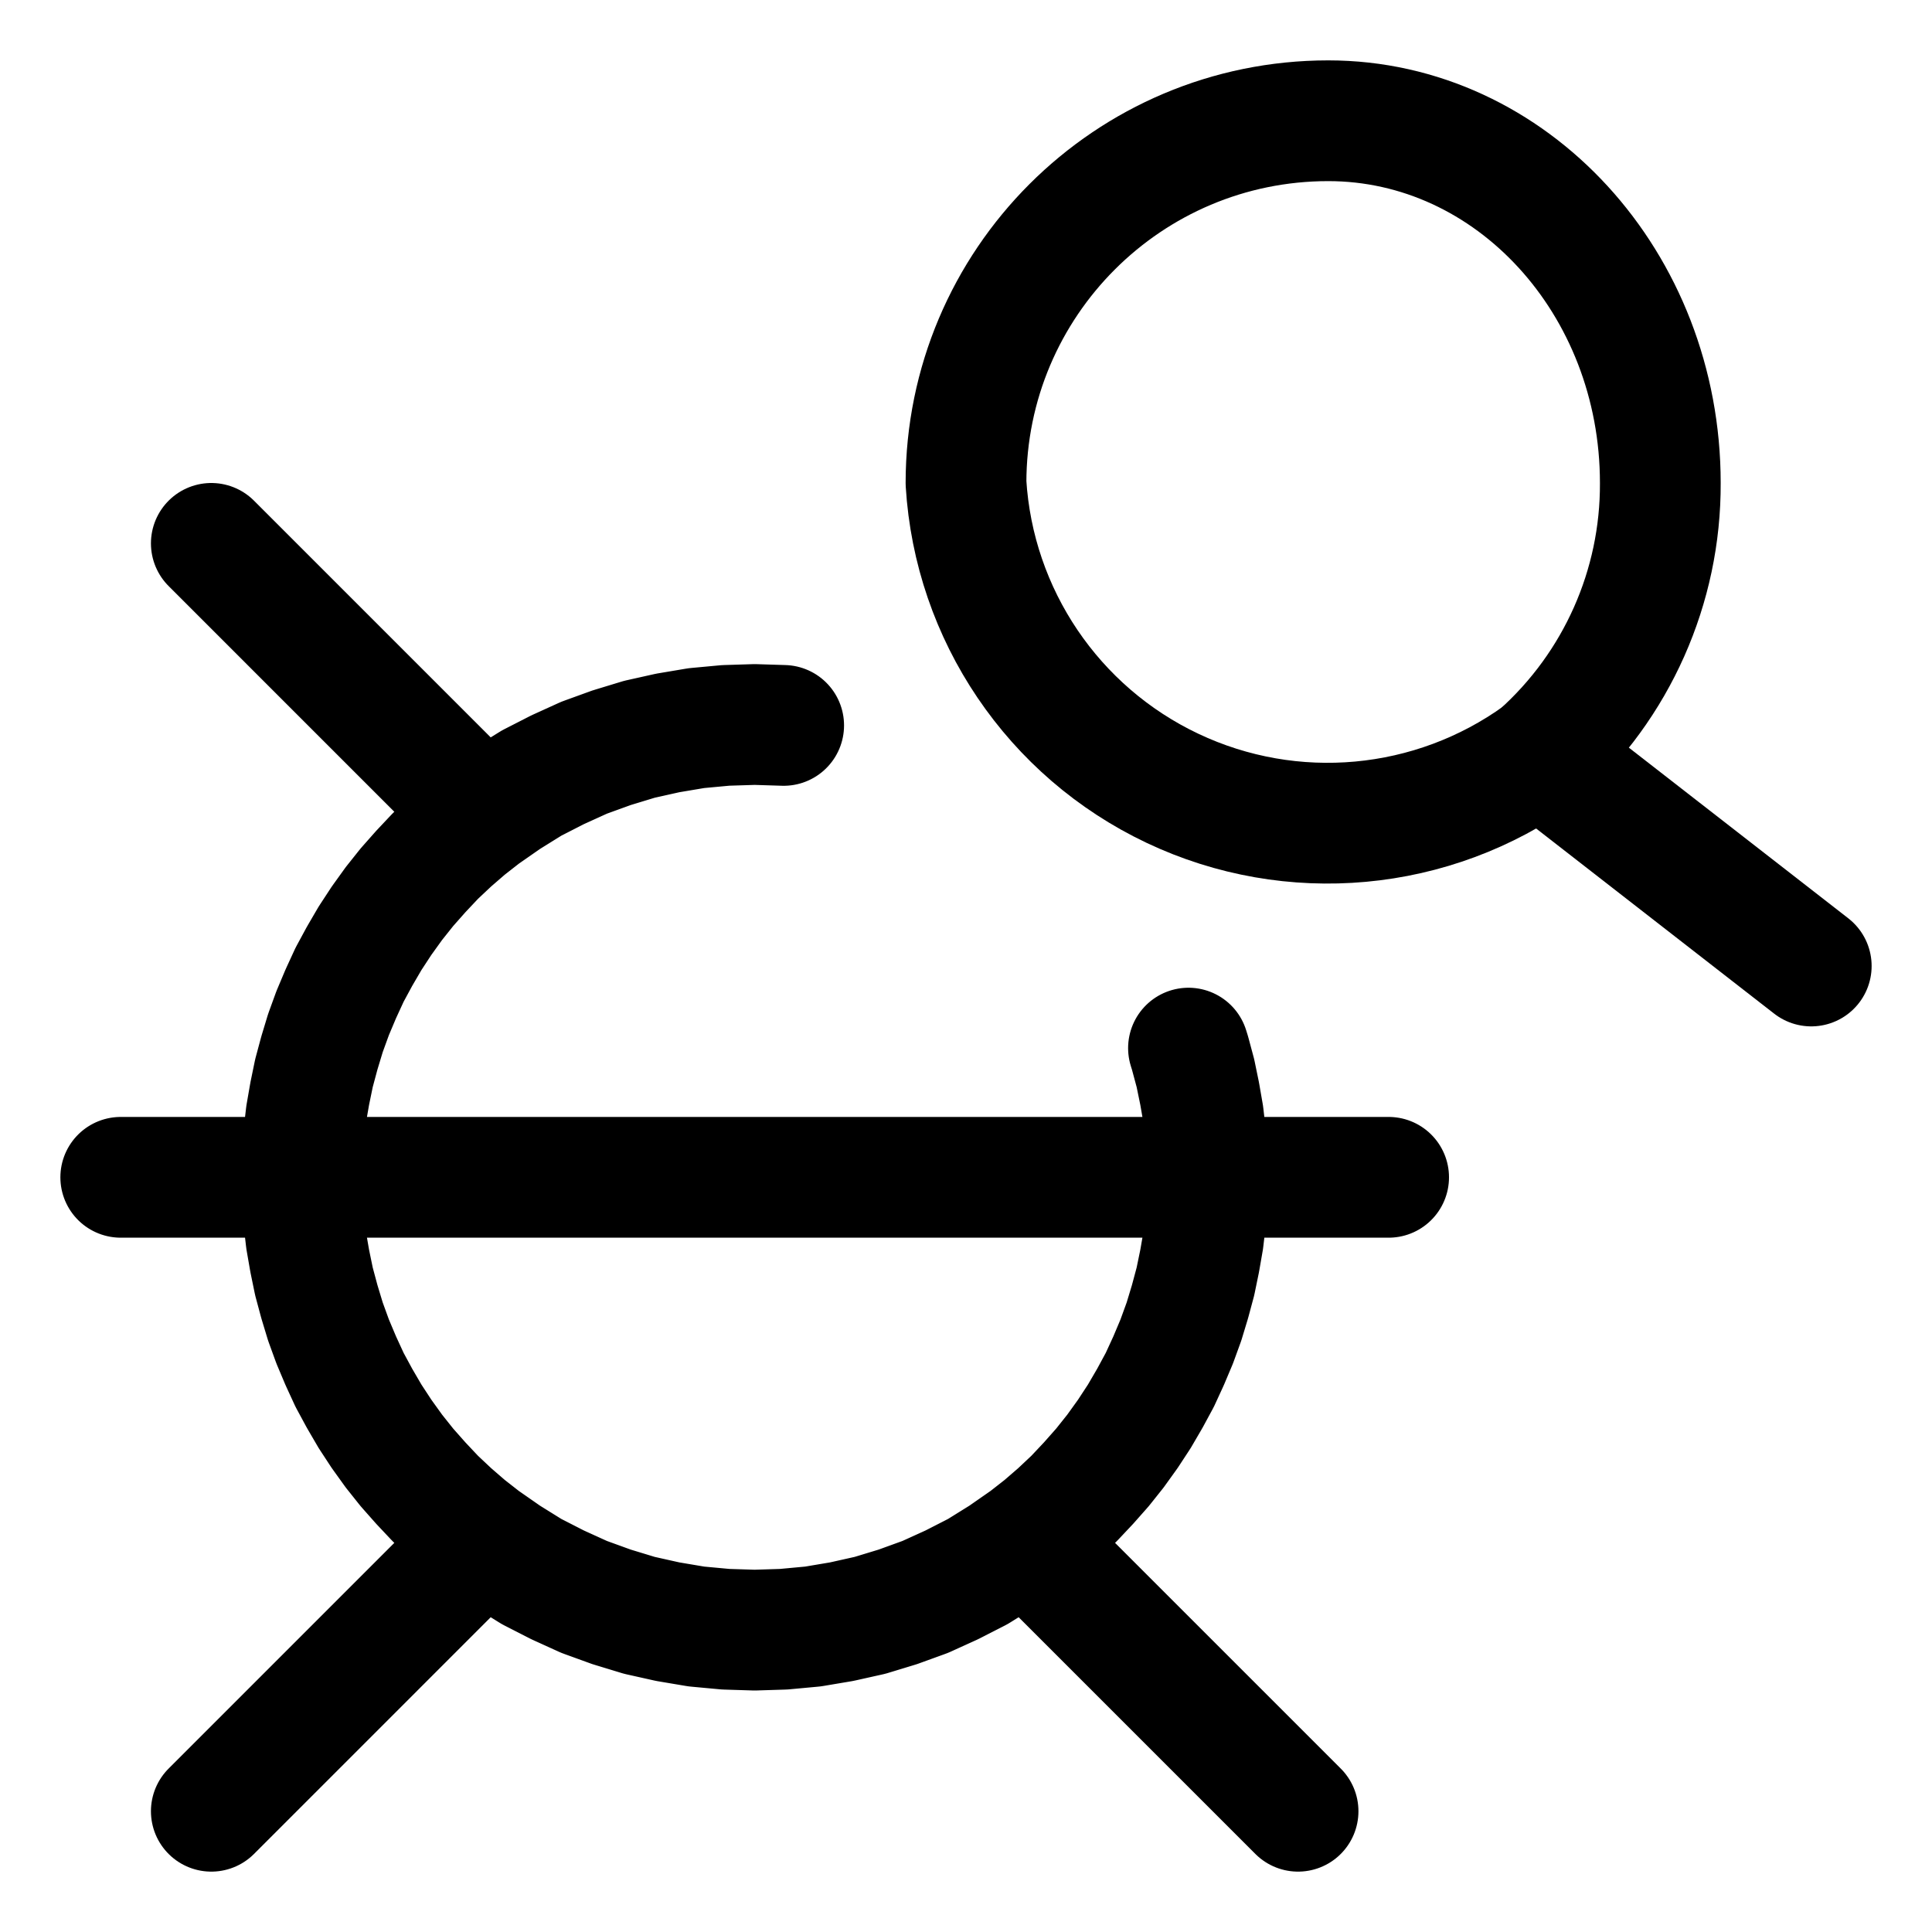
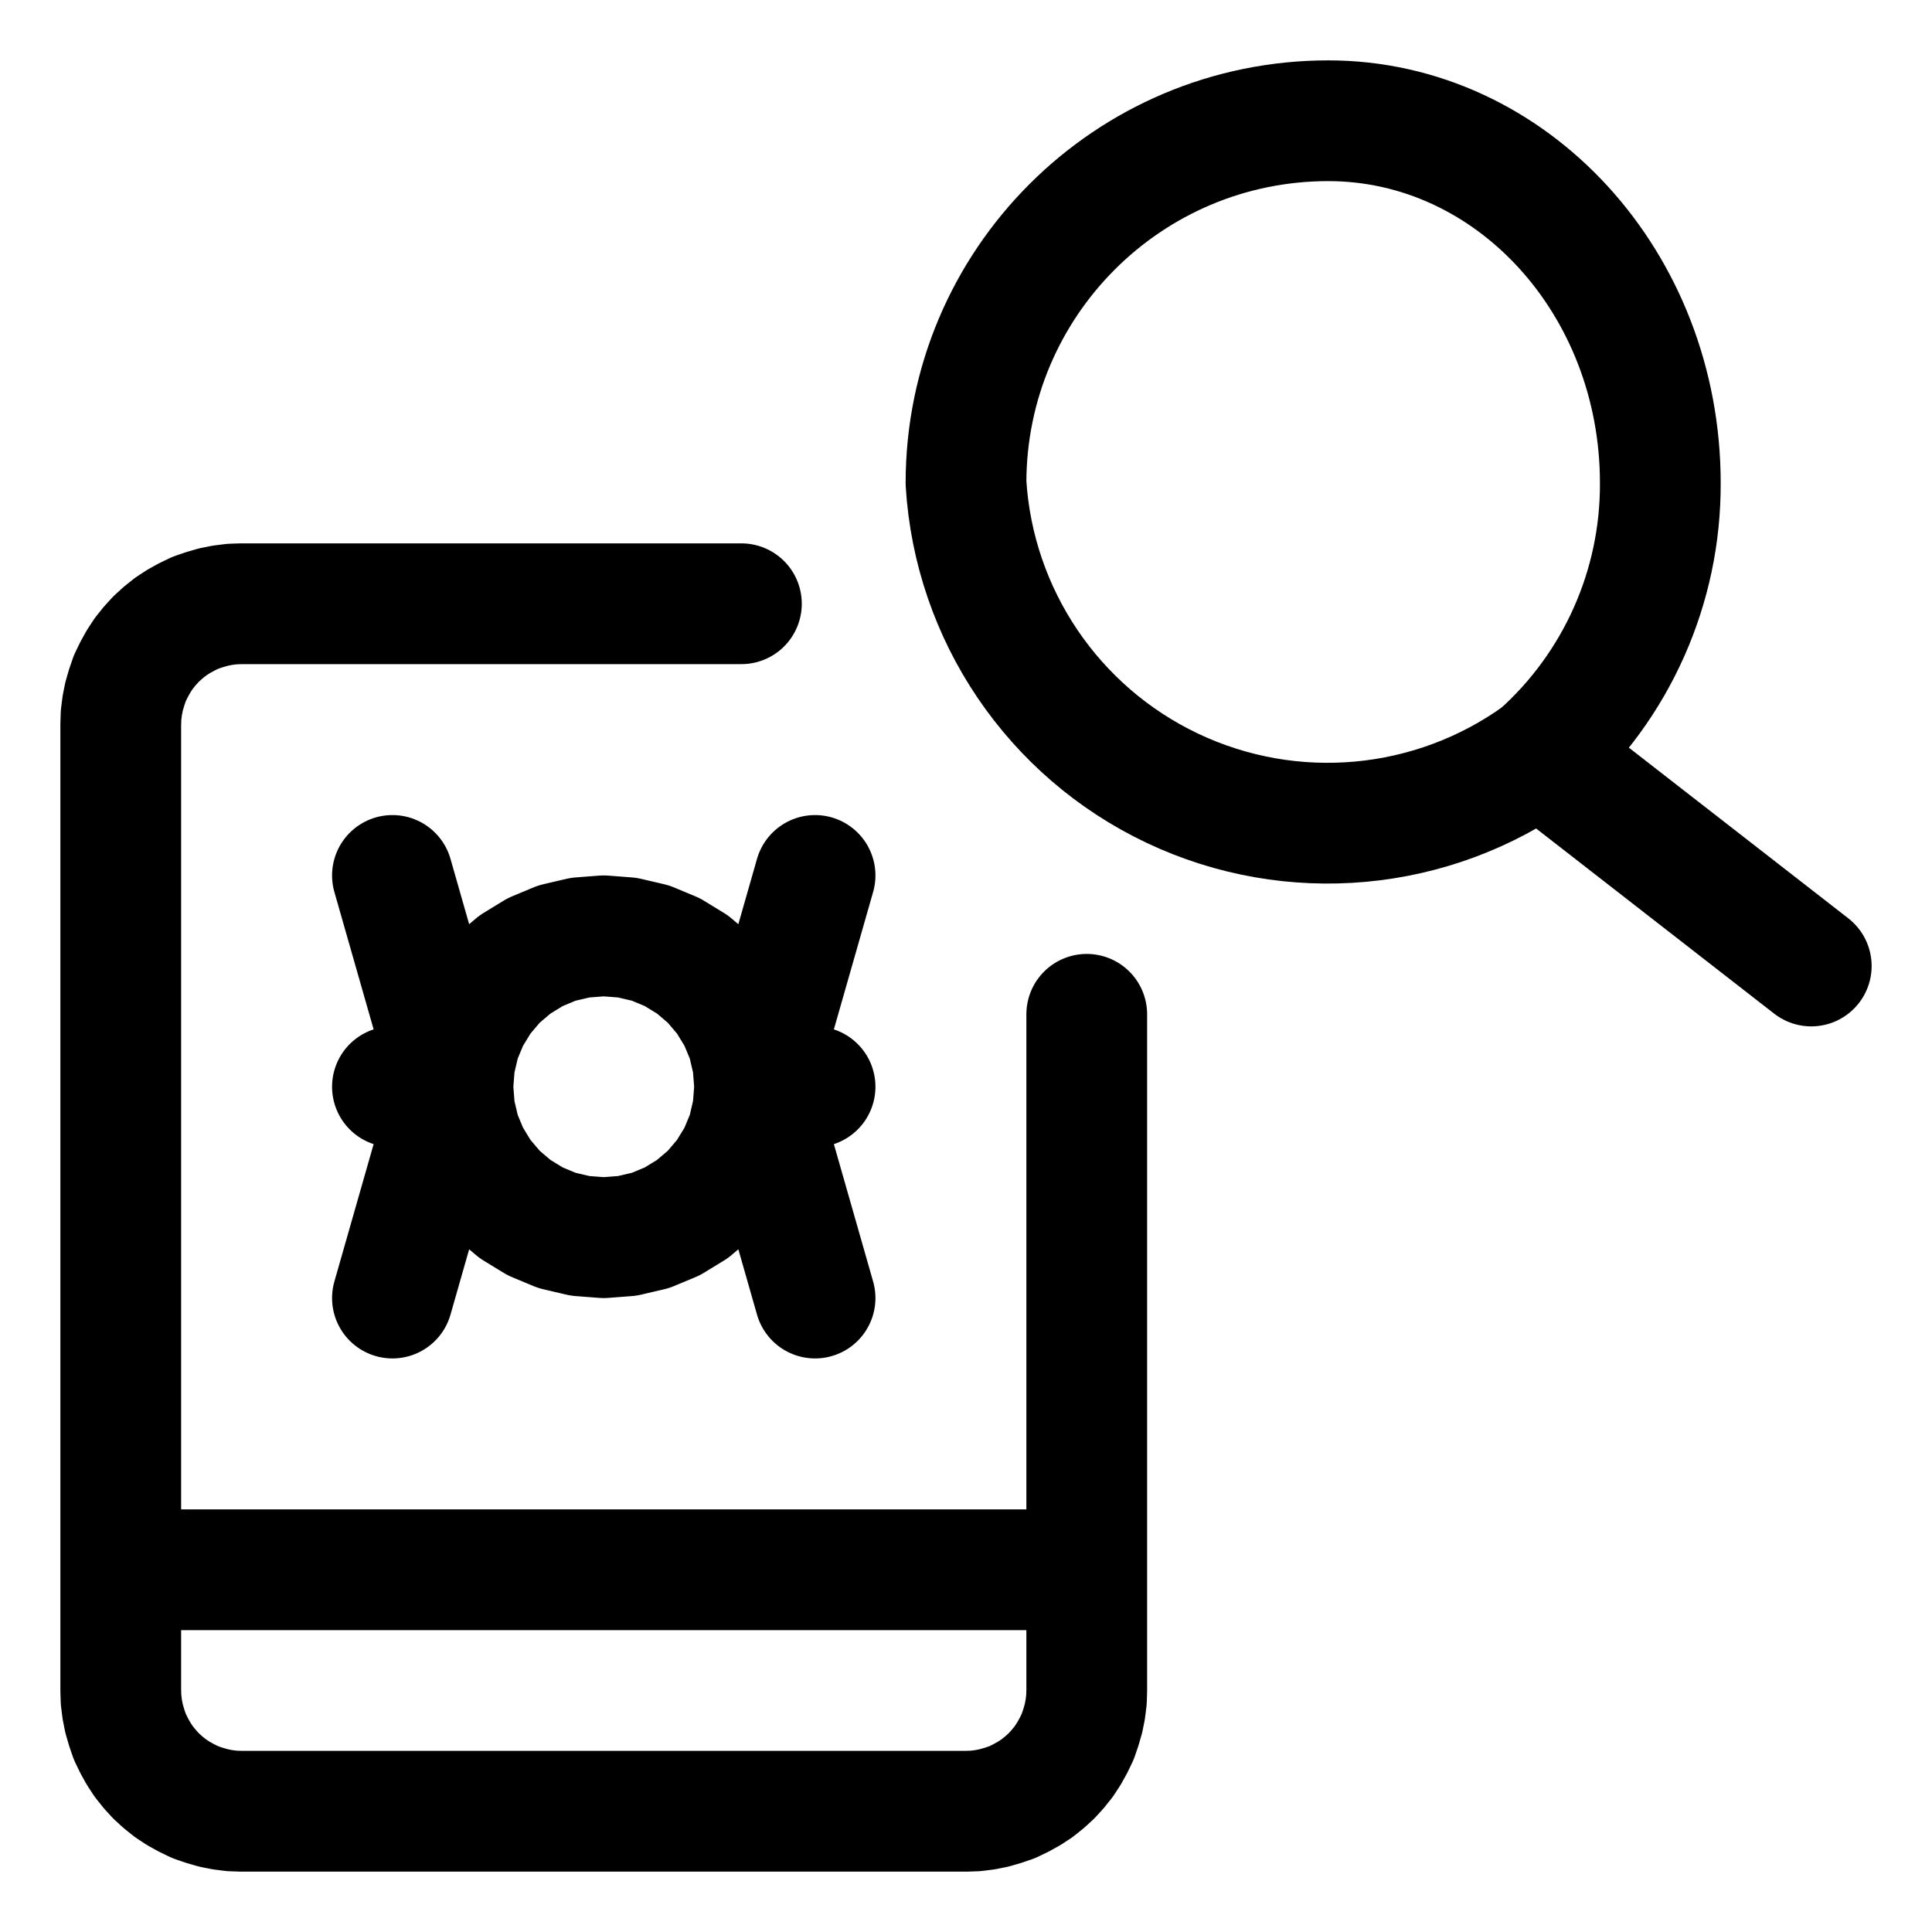
<svg xmlns="http://www.w3.org/2000/svg" width="64" height="64" viewBox="0 0 64 64">
  <g id="main-icon-clipped" stroke="#000000" stroke-width="4" fill="none" stroke-linecap="round" stroke-linejoin="round">
-     <path d="M16.00,27.00L16.79,26.45 M16.79,26.45L17.61,25.94 M17.61,25.94L18.47,25.50 M18.47,25.50L19.35,25.10 M19.35,25.10L20.26,24.77 M20.26,24.77L21.18,24.49 M21.18,24.49L22.12,24.28 M22.12,24.28L23.07,24.12 M23.07,24.12L24.04,24.03 M24.04,24.03L25.00,24.00 M25.00,24.00L25.96,24.03 M39.37,34.72L39.42,34.88 M39.42,34.88L39.60,35.55 M39.60,35.55L39.74,36.23 M39.74,36.23L39.86,36.92 M39.86,36.92L39.94,37.61 M39.94,37.61L39.98,38.30 M39.98,38.30L40.00,39.00 M40.00,39.00L39.98,39.70 M39.98,39.70L39.94,40.39 M39.94,40.39L39.86,41.08 M39.86,41.08L39.74,41.77 M39.74,41.77L39.60,42.45 M39.60,42.45L39.42,43.12 M39.42,43.12L39.22,43.78 M39.22,43.78L38.98,44.44 M38.98,44.44L38.71,45.08 M38.71,45.08L38.42,45.71 M38.42,45.71L38.09,46.32 M38.09,46.32L37.74,46.92 M37.74,46.92L37.36,47.50 M37.36,47.50L36.95,48.07 M36.95,48.07L36.52,48.61 M36.52,48.61L36.06,49.13 M36.06,49.13L35.58,49.64 M35.58,49.64L35.07,50.12 M35.07,50.12L34.55,50.57 M34.55,50.57L34.00,51.00 M34.00,51.00L33.21,51.55 M33.21,51.55L32.39,52.06 M32.39,52.06L31.53,52.50 M31.53,52.50L30.65,52.90 M30.65,52.90L29.74,53.23 M29.74,53.23L28.82,53.51 M28.82,53.51L27.88,53.72 M27.88,53.72L26.93,53.88 M26.93,53.88L25.96,53.97 M25.96,53.97L25.00,54.00 M25.00,54.00L24.04,53.97 M24.04,53.97L23.07,53.88 M23.07,53.88L22.12,53.72 M22.12,53.72L21.18,53.51 M21.18,53.51L20.26,53.23 M20.26,53.23L19.35,52.90 M19.35,52.90L18.47,52.50 M18.47,52.50L17.61,52.06 M17.61,52.06L16.79,51.55 M16.79,51.55L16.00,51.00 M16.00,51.00L15.45,50.57 M15.45,50.57L14.93,50.12 M14.93,50.12L14.42,49.64 M14.42,49.64L13.94,49.13 M13.94,49.13L13.48,48.61 M13.48,48.61L13.05,48.07 M13.05,48.07L12.64,47.50 M12.64,47.50L12.26,46.92 M12.26,46.92L11.91,46.32 M11.91,46.32L11.58,45.71 M11.58,45.71L11.29,45.08 M11.29,45.08L11.02,44.44 M11.02,44.44L10.78,43.78 M10.78,43.78L10.58,43.12 M10.58,43.12L10.40,42.45 M10.40,42.45L10.26,41.77 M10.26,41.77L10.14,41.08 M10.14,41.08L10.06,40.39 M10.06,40.39L10.02,39.70 M10.02,39.70L10.00,39.00 M10.00,39.00L10.02,38.30 M10.02,38.30L10.06,37.61 M10.06,37.61L10.14,36.92 M10.14,36.92L10.26,36.23 M10.26,36.23L10.40,35.55 M10.40,35.55L10.58,34.88 M10.58,34.88L10.78,34.22 M10.78,34.22L11.02,33.56 M11.02,33.56L11.29,32.92 M11.29,32.92L11.58,32.29 M11.58,32.29L11.91,31.68 M11.91,31.68L12.26,31.08 M12.26,31.08L12.64,30.50 M12.64,30.50L13.05,29.93 M13.05,29.93L13.48,29.39 M13.48,29.39L13.94,28.87 M13.94,28.87L14.42,28.36 M14.42,28.36L14.93,27.88 M14.93,27.88L15.45,27.43 M15.45,27.43L16.00,27.00 M4.00,39.00L46.00,39.00 M16.00,27.00L7.00,18.00 M16.00,51.00L7.00,60.00 M34.00,51.00L43.00,60.00 M16.00,27.00L16.79,26.45 M16.79,26.45L17.61,25.94 M17.61,25.94L18.47,25.50 M18.47,25.50L19.35,25.10 M19.35,25.10L20.26,24.77 M20.26,24.77L21.18,24.49 M21.18,24.49L22.12,24.28 M22.12,24.28L23.07,24.12 M23.07,24.12L24.04,24.03 M24.04,24.03L25.00,24.00 M25.00,24.00L25.96,24.03 M39.37,34.72L39.42,34.88 M39.42,34.88L39.60,35.55 M39.60,35.55L39.74,36.23 M39.74,36.23L39.86,36.92 M39.86,36.92L39.94,37.61 M39.94,37.61L39.98,38.30 M39.98,38.30L40.00,39.00 M40.00,39.00L39.98,39.70 M39.98,39.70L39.94,40.39 M39.94,40.39L39.86,41.08 M39.86,41.08L39.74,41.77 M39.74,41.77L39.60,42.45 M39.60,42.45L39.42,43.12 M39.42,43.12L39.22,43.78 M39.22,43.78L38.98,44.44 M38.98,44.44L38.71,45.08 M38.71,45.08L38.42,45.71 M38.42,45.71L38.09,46.32 M38.09,46.32L37.74,46.92 M37.74,46.92L37.36,47.50 M37.36,47.50L36.95,48.07 M36.95,48.07L36.52,48.61 M36.52,48.61L36.06,49.13 M36.06,49.13L35.58,49.64 M35.58,49.64L35.07,50.12 M35.07,50.12L34.55,50.57 M34.55,50.57L34.00,51.00 M34.00,51.00L33.21,51.55 M33.21,51.55L32.39,52.06 M32.39,52.06L31.53,52.50 M31.53,52.50L30.65,52.90 M30.65,52.90L29.74,53.23 M29.74,53.23L28.82,53.51 M28.82,53.51L27.88,53.72 M27.88,53.72L26.93,53.88 M26.93,53.88L25.96,53.97 M25.96,53.97L25.00,54.00 M25.00,54.00L24.04,53.97 M24.04,53.97L23.07,53.88 M23.07,53.88L22.12,53.72 M22.12,53.72L21.18,53.51 M21.18,53.51L20.26,53.23 M20.26,53.23L19.35,52.90 M19.35,52.90L18.47,52.50 M18.47,52.50L17.61,52.06 M17.61,52.06L16.79,51.55 M16.79,51.55L16.00,51.00 M16.00,51.00L15.45,50.57 M15.45,50.57L14.93,50.12 M14.93,50.12L14.42,49.64 M14.42,49.64L13.94,49.13 M13.94,49.13L13.48,48.61 M13.48,48.61L13.05,48.07 M13.05,48.07L12.64,47.50 M12.64,47.50L12.26,46.92 M12.26,46.92L11.91,46.32 M11.91,46.32L11.58,45.71 M11.58,45.71L11.29,45.08 M11.29,45.08L11.02,44.44 M11.02,44.44L10.78,43.78 M10.78,43.78L10.58,43.12 M10.58,43.12L10.40,42.45 M10.40,42.45L10.26,41.77 M10.26,41.77L10.14,41.08 M10.14,41.08L10.06,40.39 M10.06,40.39L10.02,39.70 M10.02,39.70L10.00,39.00 M10.00,39.00L10.02,38.30 M10.02,38.30L10.06,37.61 M10.06,37.61L10.14,36.92 M10.14,36.92L10.26,36.23 M10.26,36.23L10.40,35.55 M10.40,35.55L10.58,34.88 M10.58,34.88L10.78,34.22 M10.78,34.22L11.02,33.56 M11.02,33.56L11.29,32.92 M11.29,32.92L11.58,32.29 M11.58,32.29L11.91,31.68 M11.91,31.68L12.26,31.08 M12.26,31.08L12.64,30.50 M12.64,30.50L13.05,29.93 M13.05,29.93L13.48,29.39 M13.48,29.39L13.94,28.87 M13.94,28.87L14.42,28.36 M14.42,28.36L14.93,27.88 M14.93,27.88L15.45,27.43 M15.45,27.43L16.00,27.00 M4.00,39.00L46.00,39.00 M16.00,27.00L7.00,18.00 M16.00,51.00L7.00,60.00 M34.00,51.00L43.00,60.00" />
+     <path d="M8.00,20.00L24.56,20.00 M36.00,33.60L36.00,56.00 M36.00,56.00L35.99,56.31 M35.99,56.31L35.95,56.63 M35.95,56.63L35.89,56.93 M35.89,56.93L35.80,57.24 M35.80,57.24L35.70,57.53 M35.70,57.53L35.56,57.82 M35.56,57.82L35.41,58.09 M35.41,58.09L35.24,58.35 M35.24,58.35L35.04,58.60 M35.04,58.60L34.83,58.83 M34.83,58.83L34.60,59.04 M34.60,59.04L34.35,59.24 M34.35,59.24L34.09,59.41 M34.09,59.41L33.82,59.56 M33.82,59.56L33.53,59.70 M33.53,59.70L33.24,59.80 M33.24,59.80L32.93,59.89 M32.93,59.89L32.63,59.95 M32.63,59.95L32.31,59.99 M32.31,59.99L32.00,60.00 M32.00,60.00L8.00,60.00 M8.00,60.00L7.69,59.99 M7.69,59.99L7.37,59.95 M7.37,59.95L7.07,59.89 M7.07,59.89L6.76,59.80 M6.76,59.80L6.47,59.70 M6.47,59.70L6.18,59.56 M6.18,59.56L5.91,59.41 M5.91,59.41L5.65,59.24 M5.65,59.24L5.40,59.04 M5.40,59.04L5.17,58.83 M5.17,58.83L4.96,58.60 M4.96,58.60L4.76,58.35 M4.76,58.35L4.59,58.09 M4.59,58.09L4.44,57.82 M4.44,57.82L4.30,57.53 M4.30,57.53L4.20,57.24 M4.20,57.24L4.11,56.93 M4.11,56.93L4.05,56.63 M4.05,56.63L4.01,56.31 M4.01,56.31L4.00,56.00 M4.00,56.00L4.00,24.00 M4.00,24.00L4.01,23.69 M4.01,23.69L4.05,23.37 M4.05,23.37L4.11,23.07 M4.11,23.07L4.20,22.76 M4.20,22.76L4.30,22.47 M4.30,22.47L4.44,22.18 M4.44,22.18L4.59,21.91 M4.59,21.91L4.76,21.65 M4.76,21.65L4.96,21.40 M4.96,21.40L5.17,21.17 M5.17,21.17L5.40,20.96 M5.40,20.96L5.65,20.76 M5.65,20.76L5.91,20.59 M5.91,20.59L6.18,20.44 M6.18,20.44L6.47,20.30 M6.47,20.30L6.76,20.20 M6.76,20.20L7.07,20.11 M7.07,20.11L7.37,20.05 M7.37,20.05L7.69,20.01 M7.69,20.01L8.00,20.00 M4.00,52.00L36.00,52.00 M15.00,36.00L15.06,35.22 M15.06,35.22L15.24,34.45 M15.24,34.45L15.54,33.73 M15.54,33.73L15.95,33.06 M15.95,33.06L16.46,32.46 M16.46,32.46L17.06,31.95 M17.06,31.95L17.73,31.54 M17.73,31.54L18.45,31.24 M18.45,31.24L19.22,31.06 M19.22,31.06L20.00,31.00 M20.00,31.00L20.78,31.06 M20.78,31.06L21.55,31.24 M21.55,31.24L22.27,31.54 M22.27,31.54L22.94,31.95 M22.94,31.95L23.54,32.46 M23.54,32.46L24.05,33.06 M24.05,33.06L24.46,33.73 M24.46,33.73L24.76,34.45 M24.76,34.45L24.94,35.22 M24.94,35.22L25.00,36.00 M25.00,36.00L24.94,36.78 M24.94,36.78L24.76,37.55 M24.76,37.55L24.46,38.27 M24.46,38.27L24.05,38.94 M24.05,38.94L23.54,39.54 M23.54,39.54L22.94,40.05 M22.94,40.05L22.27,40.46 M22.27,40.46L21.55,40.76 M21.55,40.76L20.78,40.94 M20.78,40.94L20.00,41.00 M20.00,41.00L19.22,40.94 M19.22,40.94L18.45,40.76 M18.45,40.76L17.73,40.46 M17.73,40.46L17.06,40.05 M17.06,40.05L16.46,39.54 M16.46,39.54L15.95,38.94 M15.95,38.94L15.54,38.27 M15.54,38.27L15.24,37.55 M15.24,37.55L15.06,36.78 M15.06,36.78L15.00,36.00 M15.00,36.00L13.00,29.00 M15.00,36.00L13.00,43.00 M25.00,36.00L27.00,29.00 M25.00,36.00L27.00,43.00 M13.00,36.00L15.00,36.00 M25.00,36.00L27.00,36.00 M8.00,20.00L24.56,20.00 M36.00,33.60L36.00,56.00 M36.00,56.00L35.99,56.31 M35.99,56.31L35.95,56.63 M35.95,56.63L35.89,56.93 M35.89,56.93L35.80,57.24 M35.80,57.24L35.70,57.53 M35.70,57.53L35.56,57.82 M35.56,57.82L35.41,58.09 M35.41,58.09L35.24,58.35 M35.24,58.35L35.04,58.60 M35.04,58.60L34.83,58.83 M34.83,58.83L34.60,59.04 M34.60,59.04L34.35,59.24 M34.35,59.24L34.09,59.41 M34.09,59.41L33.82,59.56 M33.82,59.56L33.53,59.70 M33.53,59.70L33.24,59.80 M33.24,59.80L32.93,59.89 M32.93,59.89L32.63,59.95 M32.63,59.95L32.31,59.99 M32.31,59.99L32.00,60.00 M32.00,60.00L8.00,60.00 M8.00,60.00L7.69,59.99 M7.69,59.99L7.37,59.95 M7.37,59.95L7.07,59.89 M7.07,59.89L6.76,59.80 M6.76,59.80L6.47,59.70 M6.47,59.70L6.18,59.56 M6.18,59.56L5.91,59.41 M5.91,59.41L5.65,59.24 M5.65,59.24L5.40,59.04 M5.40,59.04L5.17,58.83 M5.17,58.83L4.96,58.60 M4.96,58.60L4.76,58.35 M4.76,58.35L4.59,58.09 M4.59,58.09L4.44,57.82 M4.44,57.82L4.30,57.53 M4.30,57.53L4.20,57.24 M4.20,57.24L4.11,56.93 M4.11,56.93L4.05,56.63 M4.05,56.63L4.01,56.31 M4.01,56.31L4.00,56.00 M4.00,56.00L4.00,24.00 M4.00,24.00L4.01,23.69 M4.01,23.69L4.05,23.37 M4.05,23.37L4.11,23.07 M4.11,23.07L4.20,22.76 M4.20,22.76L4.30,22.47 M4.30,22.47L4.44,22.18 M4.44,22.18L4.59,21.91 M4.59,21.91L4.76,21.65 M4.76,21.65L4.96,21.40 M4.96,21.40L5.17,21.17 M5.17,21.17L5.40,20.96 M5.40,20.96L5.65,20.76 M5.65,20.76L5.91,20.59 M5.91,20.59L6.18,20.44 M6.18,20.44L6.47,20.30 M6.47,20.30L6.76,20.20 M6.76,20.20L7.07,20.11 M7.07,20.11L7.37,20.05 M7.37,20.05L7.69,20.01 M7.69,20.01L8.00,20.00 M4.00,52.00L36.00,52.00 M15.00,36.00L15.06,35.22 M15.06,35.22L15.24,34.45 M15.24,34.45L15.54,33.73 M15.54,33.73L15.95,33.06 M15.95,33.06L16.46,32.46 M16.46,32.46L17.06,31.95 M17.06,31.95L17.73,31.54 M17.73,31.54L18.45,31.24 M18.45,31.24L19.22,31.06 M19.22,31.06L20.00,31.00 M20.00,31.00L20.78,31.06 M20.78,31.06L21.55,31.24 M21.55,31.24L22.27,31.54 M22.27,31.54L22.94,31.95 M22.94,31.95L23.54,32.46 M23.54,32.46L24.05,33.06 M24.05,33.06L24.46,33.73 M24.46,33.73L24.76,34.45 M24.76,34.45L24.94,35.22 M24.94,35.22L25.00,36.00 M25.00,36.00L24.94,36.78 M24.94,36.78L24.76,37.55 M24.76,37.55L24.46,38.27 M24.46,38.27L24.05,38.94 M24.05,38.94L23.54,39.54 M23.54,39.54L22.94,40.05 M22.94,40.05L22.27,40.46 M22.27,40.46L21.55,40.76 M21.55,40.76L20.78,40.94 M20.78,40.94L20.00,41.00 M20.00,41.00L19.22,40.94 M19.22,40.94L18.45,40.76 M18.45,40.76L17.73,40.46 M17.73,40.46L17.06,40.05 M17.06,40.05L16.46,39.54 M16.46,39.54L15.95,38.94 M15.95,38.94L15.54,38.27 M15.54,38.27L15.24,37.55 M15.24,37.55L15.06,36.78 M15.06,36.78L15.00,36.00 M15.00,36.00L13.00,29.00 M15.00,36.00L13.00,43.00 M25.00,36.00L27.00,29.00 M25.00,36.00L27.00,43.00 M13.00,36.00L15.00,36.00 M25.00,36.00L27.00,36.00" />
  </g>
  <g fill="none" stroke="currentColor" stroke-width="4.0" stroke-linecap="round" stroke-linejoin="round" id="state-icon" transform="translate(30 2) scale(1)">
    <path id="sub-source-lens" d="M2 14A12 12 0 0 1 14 2A11 12 0 0 1 25 14A12 12 0 0 1 21 23A12 12 0 0 1 2 14Z" />
    <path id="sub-source-handle" d="M21 23L30 30" />
  </g>
</svg>
